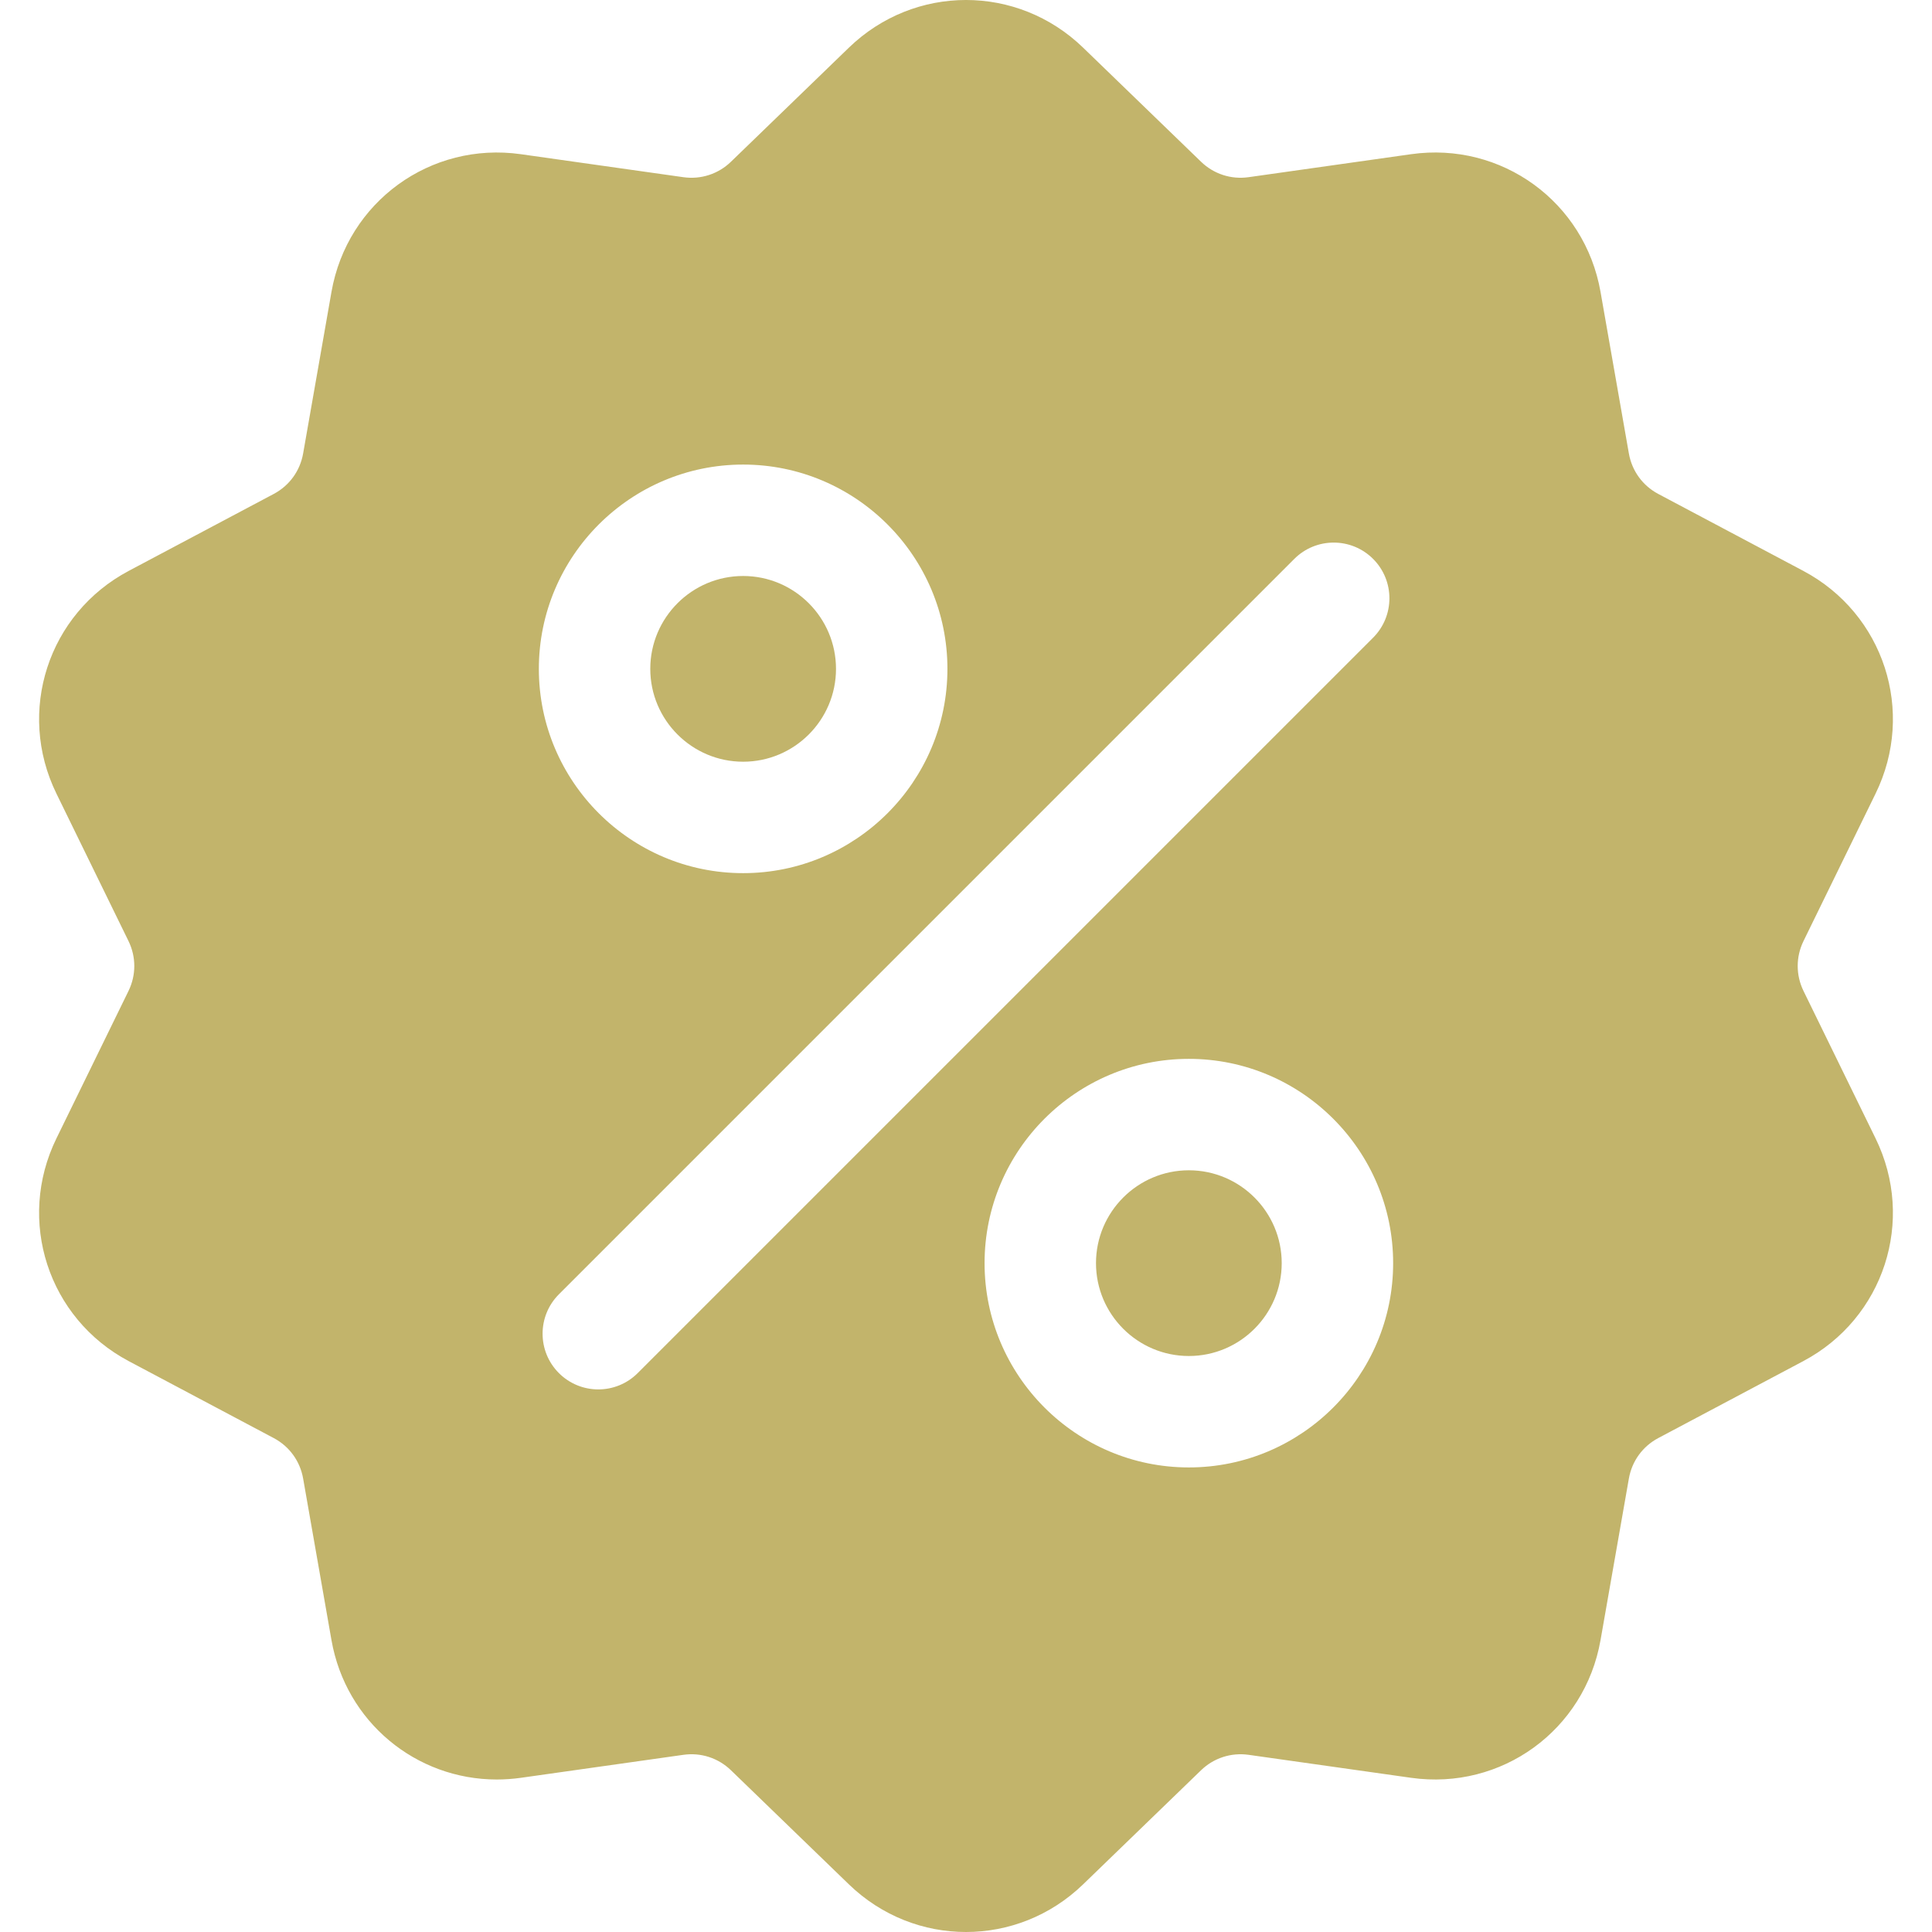
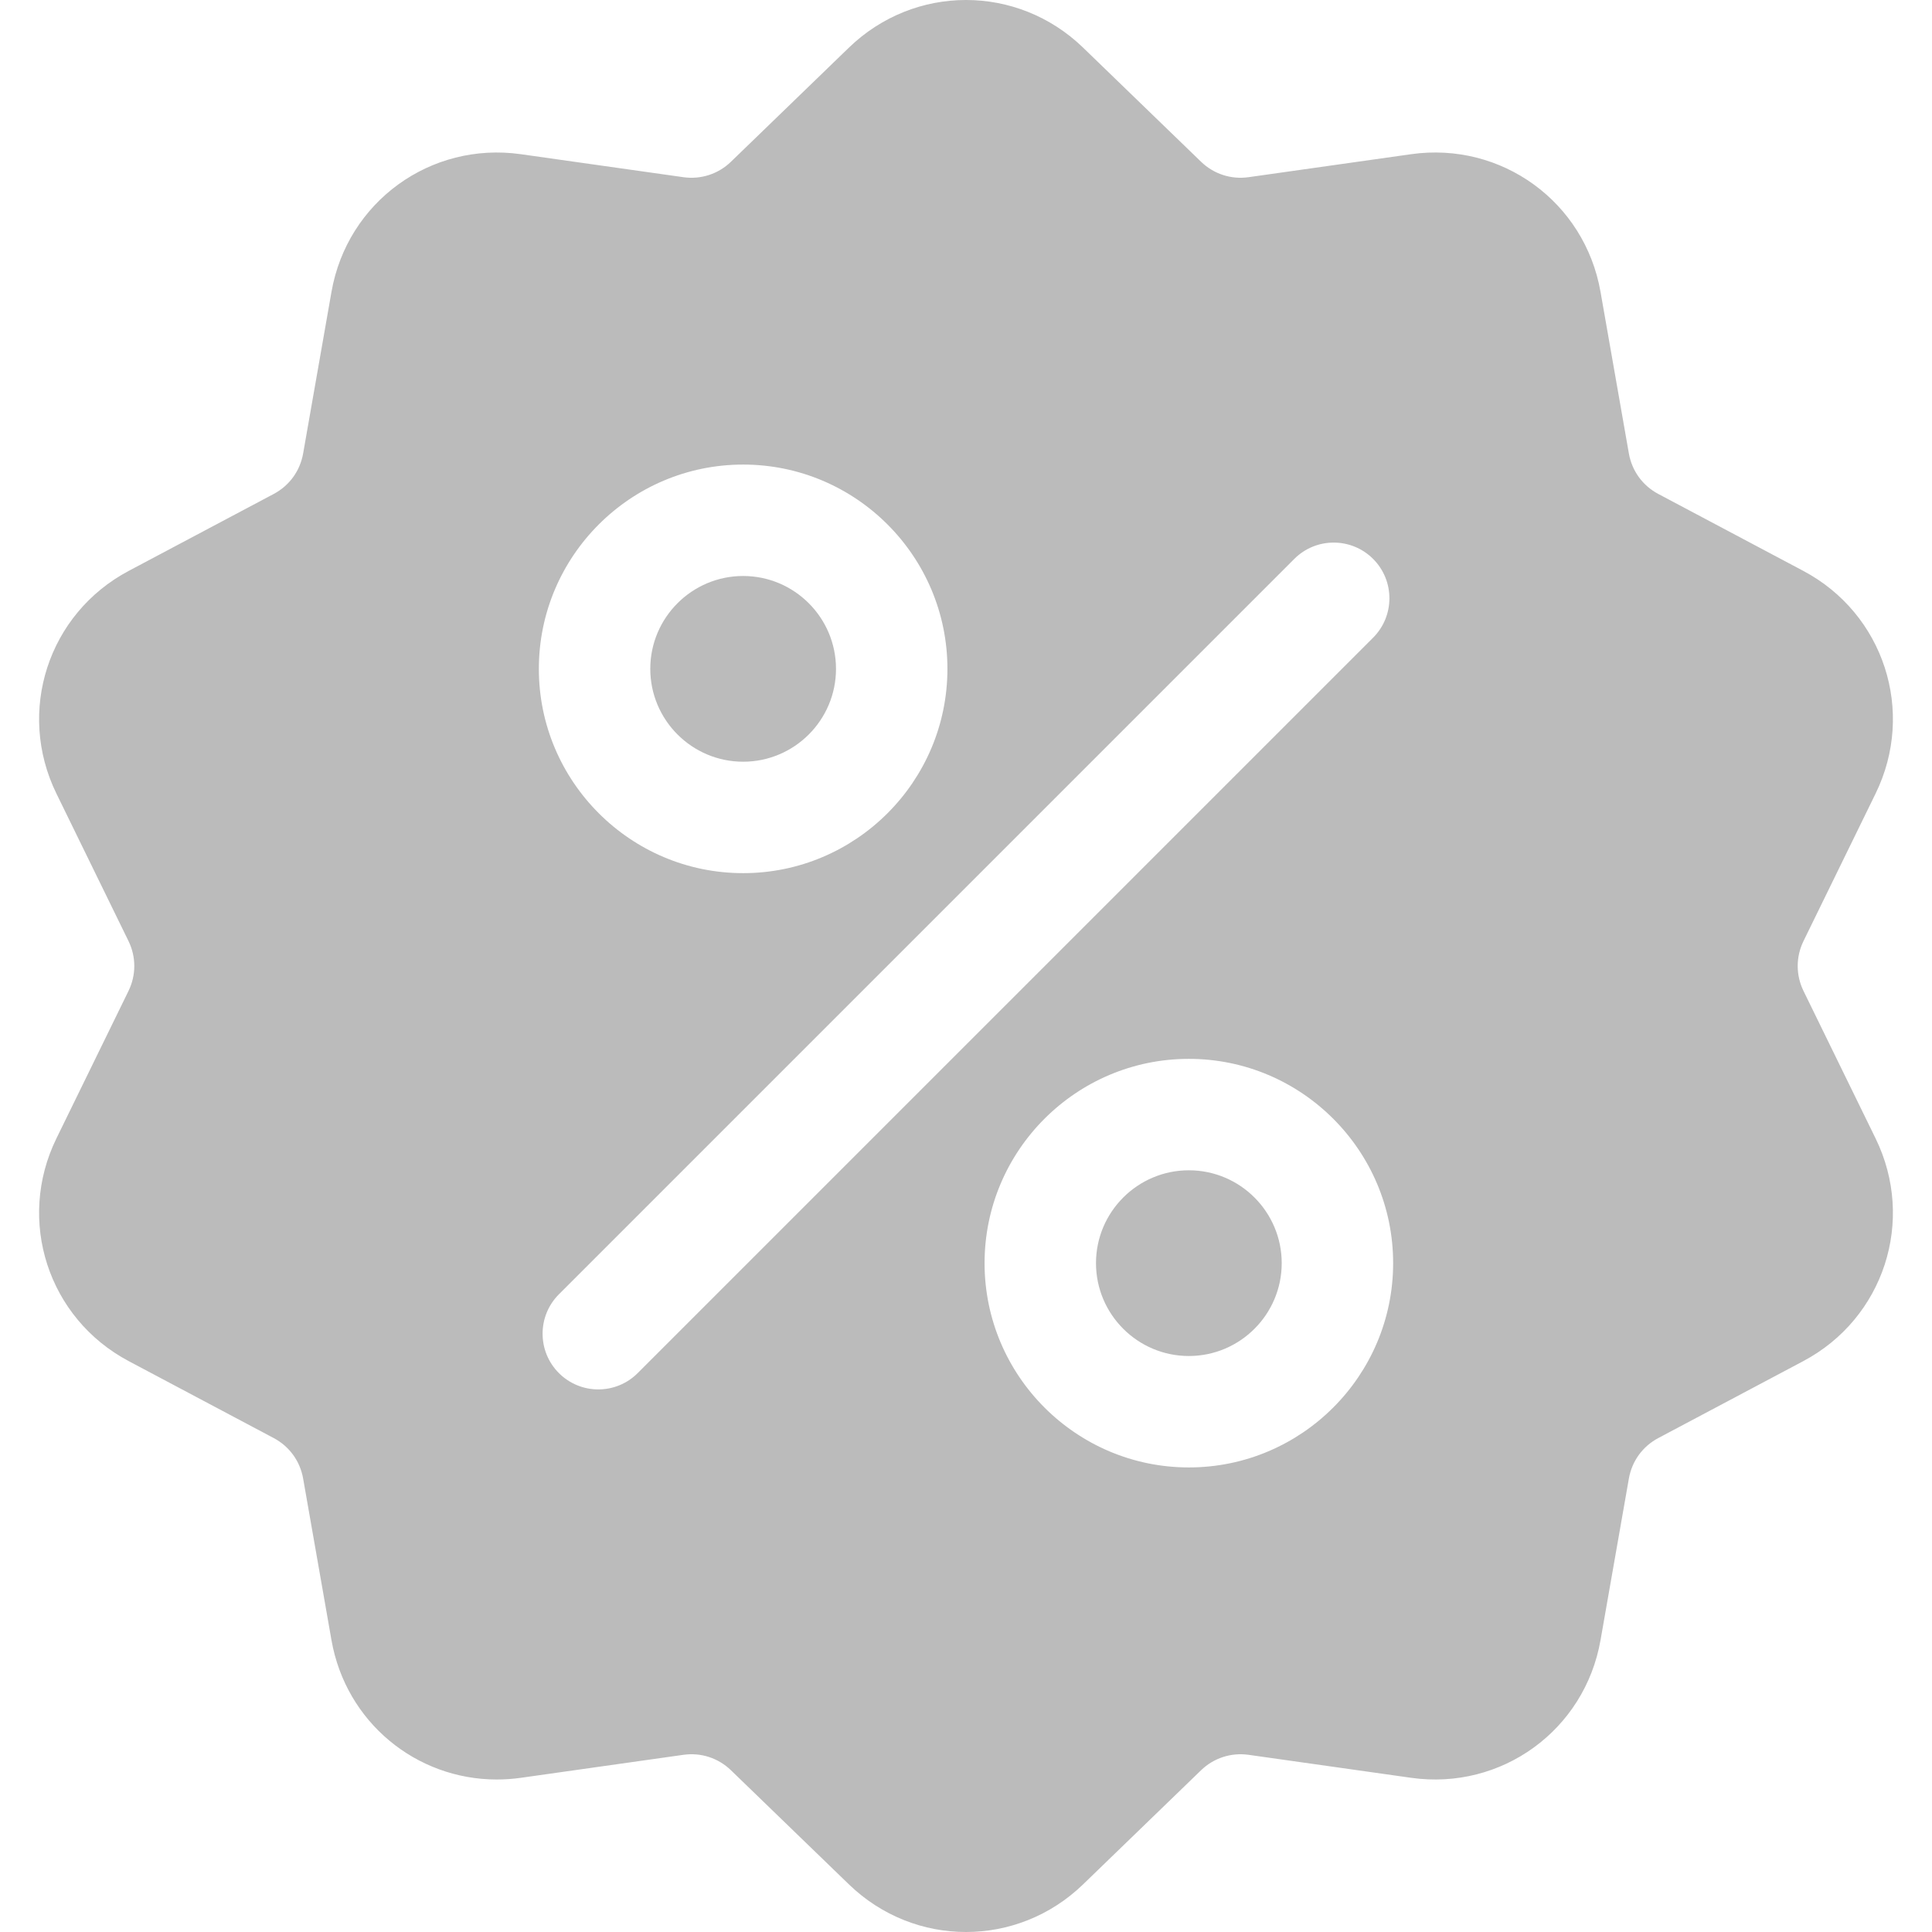
- <svg xmlns="http://www.w3.org/2000/svg" version="1.1" id="Capa_1" x="0px" y="0px" viewBox="0 0 512.003 512.003" style="enable-background:new 0 0 512.003 512.003;" xml:space="preserve" width="512px" height="512px">
-   <g>
-     <g>
-       <path d="M477.958,262.633c-2.06-4.215-2.06-9.049,0-13.263l19.096-39.065c10.632-21.751,2.208-47.676-19.178-59.023l-38.41-20.38    c-4.144-2.198-6.985-6.11-7.796-10.729l-7.512-42.829c-4.183-23.846-26.241-39.87-50.208-36.479l-43.053,6.09    c-4.647,0.656-9.242-0.838-12.613-4.099l-31.251-30.232c-17.401-16.834-44.661-16.835-62.061,0L193.72,42.859    c-3.372,3.262-7.967,4.753-12.613,4.099l-43.053-6.09c-23.975-3.393-46.025,12.633-50.208,36.479l-7.512,42.827    c-0.811,4.62-3.652,8.531-7.795,10.73l-38.41,20.38c-21.386,11.346-29.81,37.273-19.178,59.024l19.095,39.064    c2.06,4.215,2.06,9.049,0,13.263l-19.096,39.064c-10.632,21.751-2.208,47.676,19.178,59.023l38.41,20.38    c4.144,2.198,6.985,6.11,7.796,10.729l7.512,42.829c3.808,21.708,22.422,36.932,43.815,36.93c2.107,0,4.245-0.148,6.394-0.452    l43.053-6.09c4.643-0.659,9.241,0.838,12.613,4.099l31.251,30.232c8.702,8.418,19.864,12.626,31.03,12.625    c11.163-0.001,22.332-4.209,31.03-12.625l31.252-30.232c3.372-3.261,7.968-4.751,12.613-4.099l43.053,6.09    c23.978,3.392,46.025-12.633,50.208-36.479l7.513-42.827c0.811-4.62,3.652-8.531,7.795-10.73l38.41-20.38    c21.386-11.346,29.81-37.273,19.178-59.024L477.958,262.633z M196.941,123.116c29.852,0,54.139,24.287,54.139,54.139    s-24.287,54.139-54.139,54.139s-54.139-24.287-54.139-54.139S167.089,123.116,196.941,123.116z M168.997,363.886    c-2.883,2.883-6.662,4.325-10.44,4.325s-7.558-1.441-10.44-4.325c-5.766-5.766-5.766-15.115,0-20.881l194.889-194.889    c5.765-5.766,15.115-5.766,20.881,0c5.766,5.766,5.766,15.115,0,20.881L168.997,363.886z M315.061,388.888    c-29.852,0-54.139-24.287-54.139-54.139s24.287-54.139,54.139-54.139c29.852,0,54.139,24.287,54.139,54.139    S344.913,388.888,315.061,388.888z" fill="#C2B46B" />
-     </g>
-   </g>
-   <g>
-     <g>
-       <path d="M315.061,310.141c-13.569,0-24.609,11.039-24.609,24.608s11.039,24.608,24.609,24.608    c13.569,0,24.608-11.039,24.608-24.608S328.63,310.141,315.061,310.141z" fill="#C2B46B" />
-     </g>
-   </g>
-   <g>
-     <g>
-       <path d="M196.941,152.646c-13.569,0-24.608,11.039-24.608,24.608c0,13.569,11.039,24.609,24.608,24.609    c13.569,0,24.609-11.039,24.609-24.609C221.549,163.686,210.51,152.646,196.941,152.646z" fill="#C2B46B" />
-     </g>
-   </g>
-   <g>
- </g>
-   <g>
- </g>
-   <g>
- </g>
-   <g>
- </g>
-   <g>
- </g>
-   <g>
- </g>
-   <g>
- </g>
-   <g>
- </g>
-   <g>
- </g>
-   <g>
- </g>
-   <g>
- </g>
-   <g>
- </g>
-   <g>
- </g>
-   <g>
- </g>
-   <g>
- </g>
+ <svg xmlns="http://www.w3.org/2000/svg" version="1.1" id="Capa_1" x="0px" y="0px" viewBox="0 0 512.003 512.003" style="enable-background:new 0 0 512.003 512.003;" xml:space="preserve" width="512px" height="512px" fill="#bbbbbb">
+   <path d="M477.958,262.633c-2.06-4.215-2.06-9.049,0-13.263l19.096-39.065c10.632-21.751,2.208-47.676-19.178-59.023l-38.41-20.38    c-4.144-2.198-6.985-6.11-7.796-10.729l-7.512-42.829c-4.183-23.846-26.241-39.87-50.208-36.479l-43.053,6.09    c-4.647,0.656-9.242-0.838-12.613-4.099l-31.251-30.232c-17.401-16.834-44.661-16.835-62.061,0L193.72,42.859    c-3.372,3.262-7.967,4.753-12.613,4.099l-43.053-6.09c-23.975-3.393-46.025,12.633-50.208,36.479l-7.512,42.827    c-0.811,4.62-3.652,8.531-7.795,10.73l-38.41,20.38c-21.386,11.346-29.81,37.273-19.178,59.024l19.095,39.064    c2.06,4.215,2.06,9.049,0,13.263l-19.096,39.064c-10.632,21.751-2.208,47.676,19.178,59.023l38.41,20.38    c4.144,2.198,6.985,6.11,7.796,10.729l7.512,42.829c3.808,21.708,22.422,36.932,43.815,36.93c2.107,0,4.245-0.148,6.394-0.452    l43.053-6.09c4.643-0.659,9.241,0.838,12.613,4.099l31.251,30.232c8.702,8.418,19.864,12.626,31.03,12.625    c11.163-0.001,22.332-4.209,31.03-12.625l31.252-30.232c3.372-3.261,7.968-4.751,12.613-4.099l43.053,6.09    c23.978,3.392,46.025-12.633,50.208-36.479l7.513-42.827c0.811-4.62,3.652-8.531,7.795-10.73l38.41-20.38    c21.386-11.346,29.81-37.273,19.178-59.024L477.958,262.633z M196.941,123.116c29.852,0,54.139,24.287,54.139,54.139    s-24.287,54.139-54.139,54.139s-54.139-24.287-54.139-54.139S167.089,123.116,196.941,123.116z M168.997,363.886    c-2.883,2.883-6.662,4.325-10.44,4.325s-7.558-1.441-10.44-4.325c-5.766-5.766-5.766-15.115,0-20.881l194.889-194.889    c5.765-5.766,15.115-5.766,20.881,0c5.766,5.766,5.766,15.115,0,20.881L168.997,363.886z M315.061,388.888    c-29.852,0-54.139-24.287-54.139-54.139s24.287-54.139,54.139-54.139c29.852,0,54.139,24.287,54.139,54.139    S344.913,388.888,315.061,388.888z" />
+   <path d="M315.061,310.141c-13.569,0-24.609,11.039-24.609,24.608s11.039,24.608,24.609,24.608    c13.569,0,24.608-11.039,24.608-24.608S328.63,310.141,315.061,310.141z" />
+   <path d="M196.941,152.646c-13.569,0-24.608,11.039-24.608,24.608c0,13.569,11.039,24.609,24.608,24.609    c13.569,0,24.609-11.039,24.609-24.609C221.549,163.686,210.51,152.646,196.941,152.646z" />
</svg>
